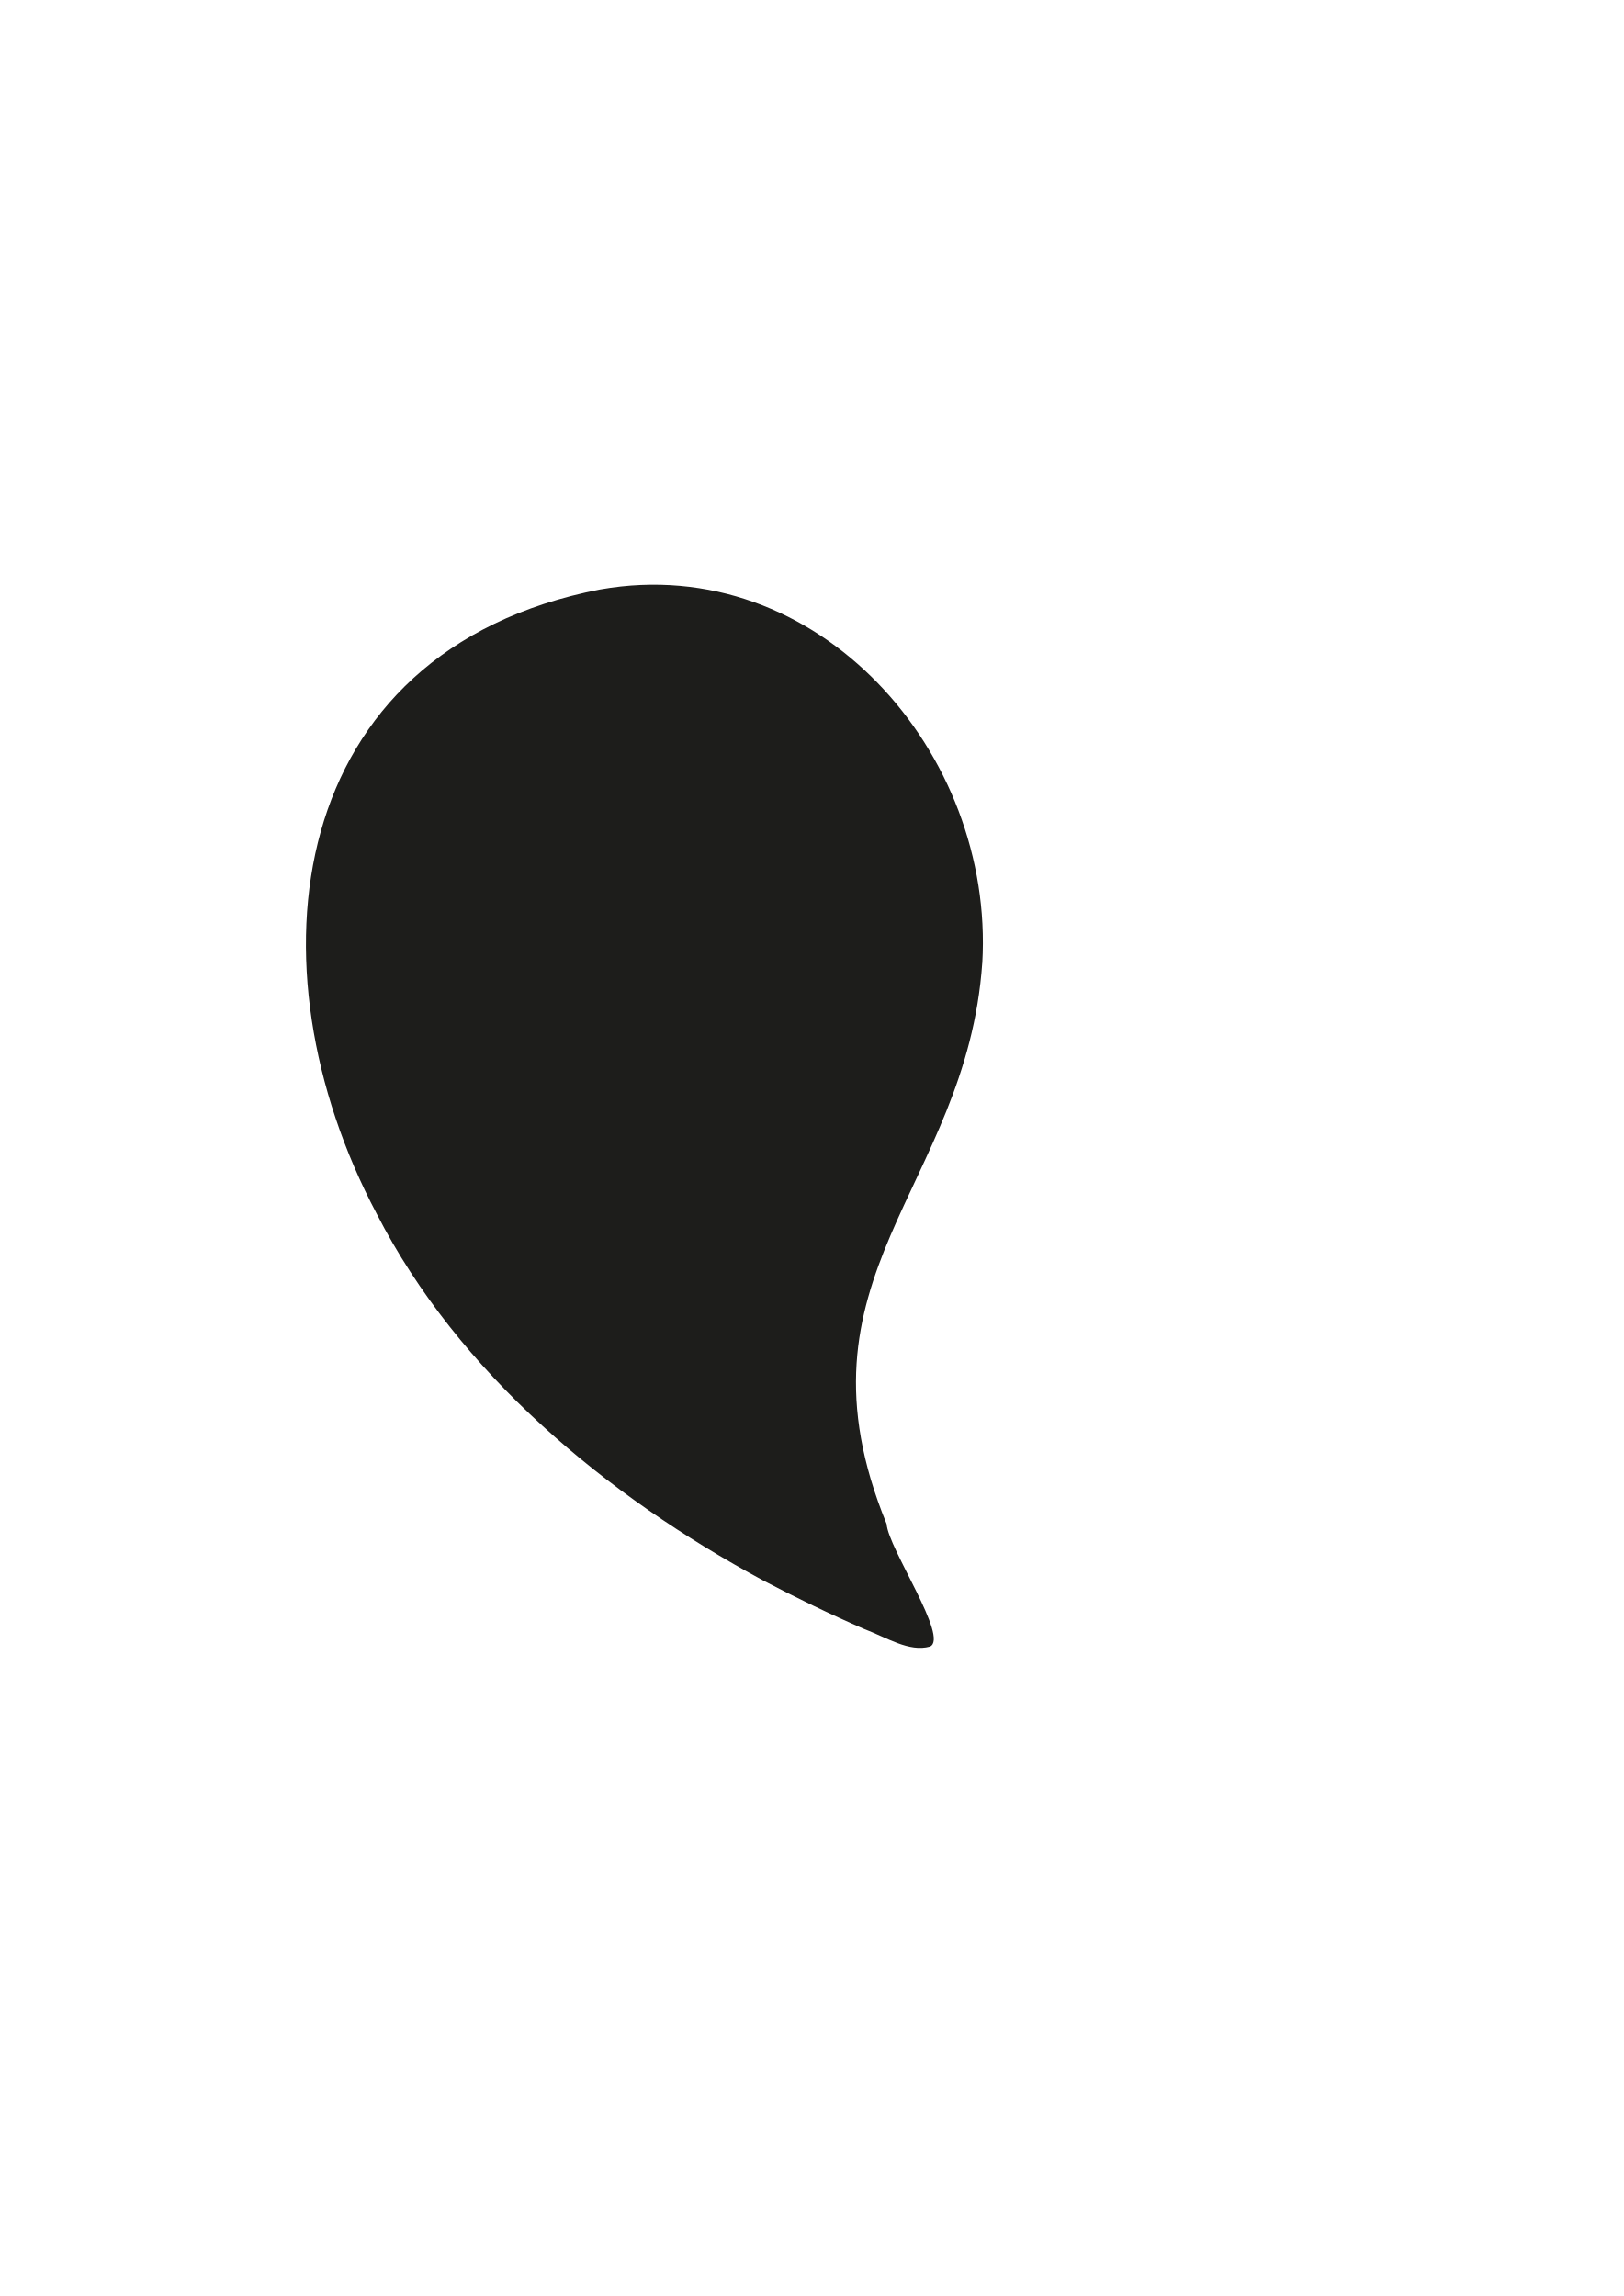
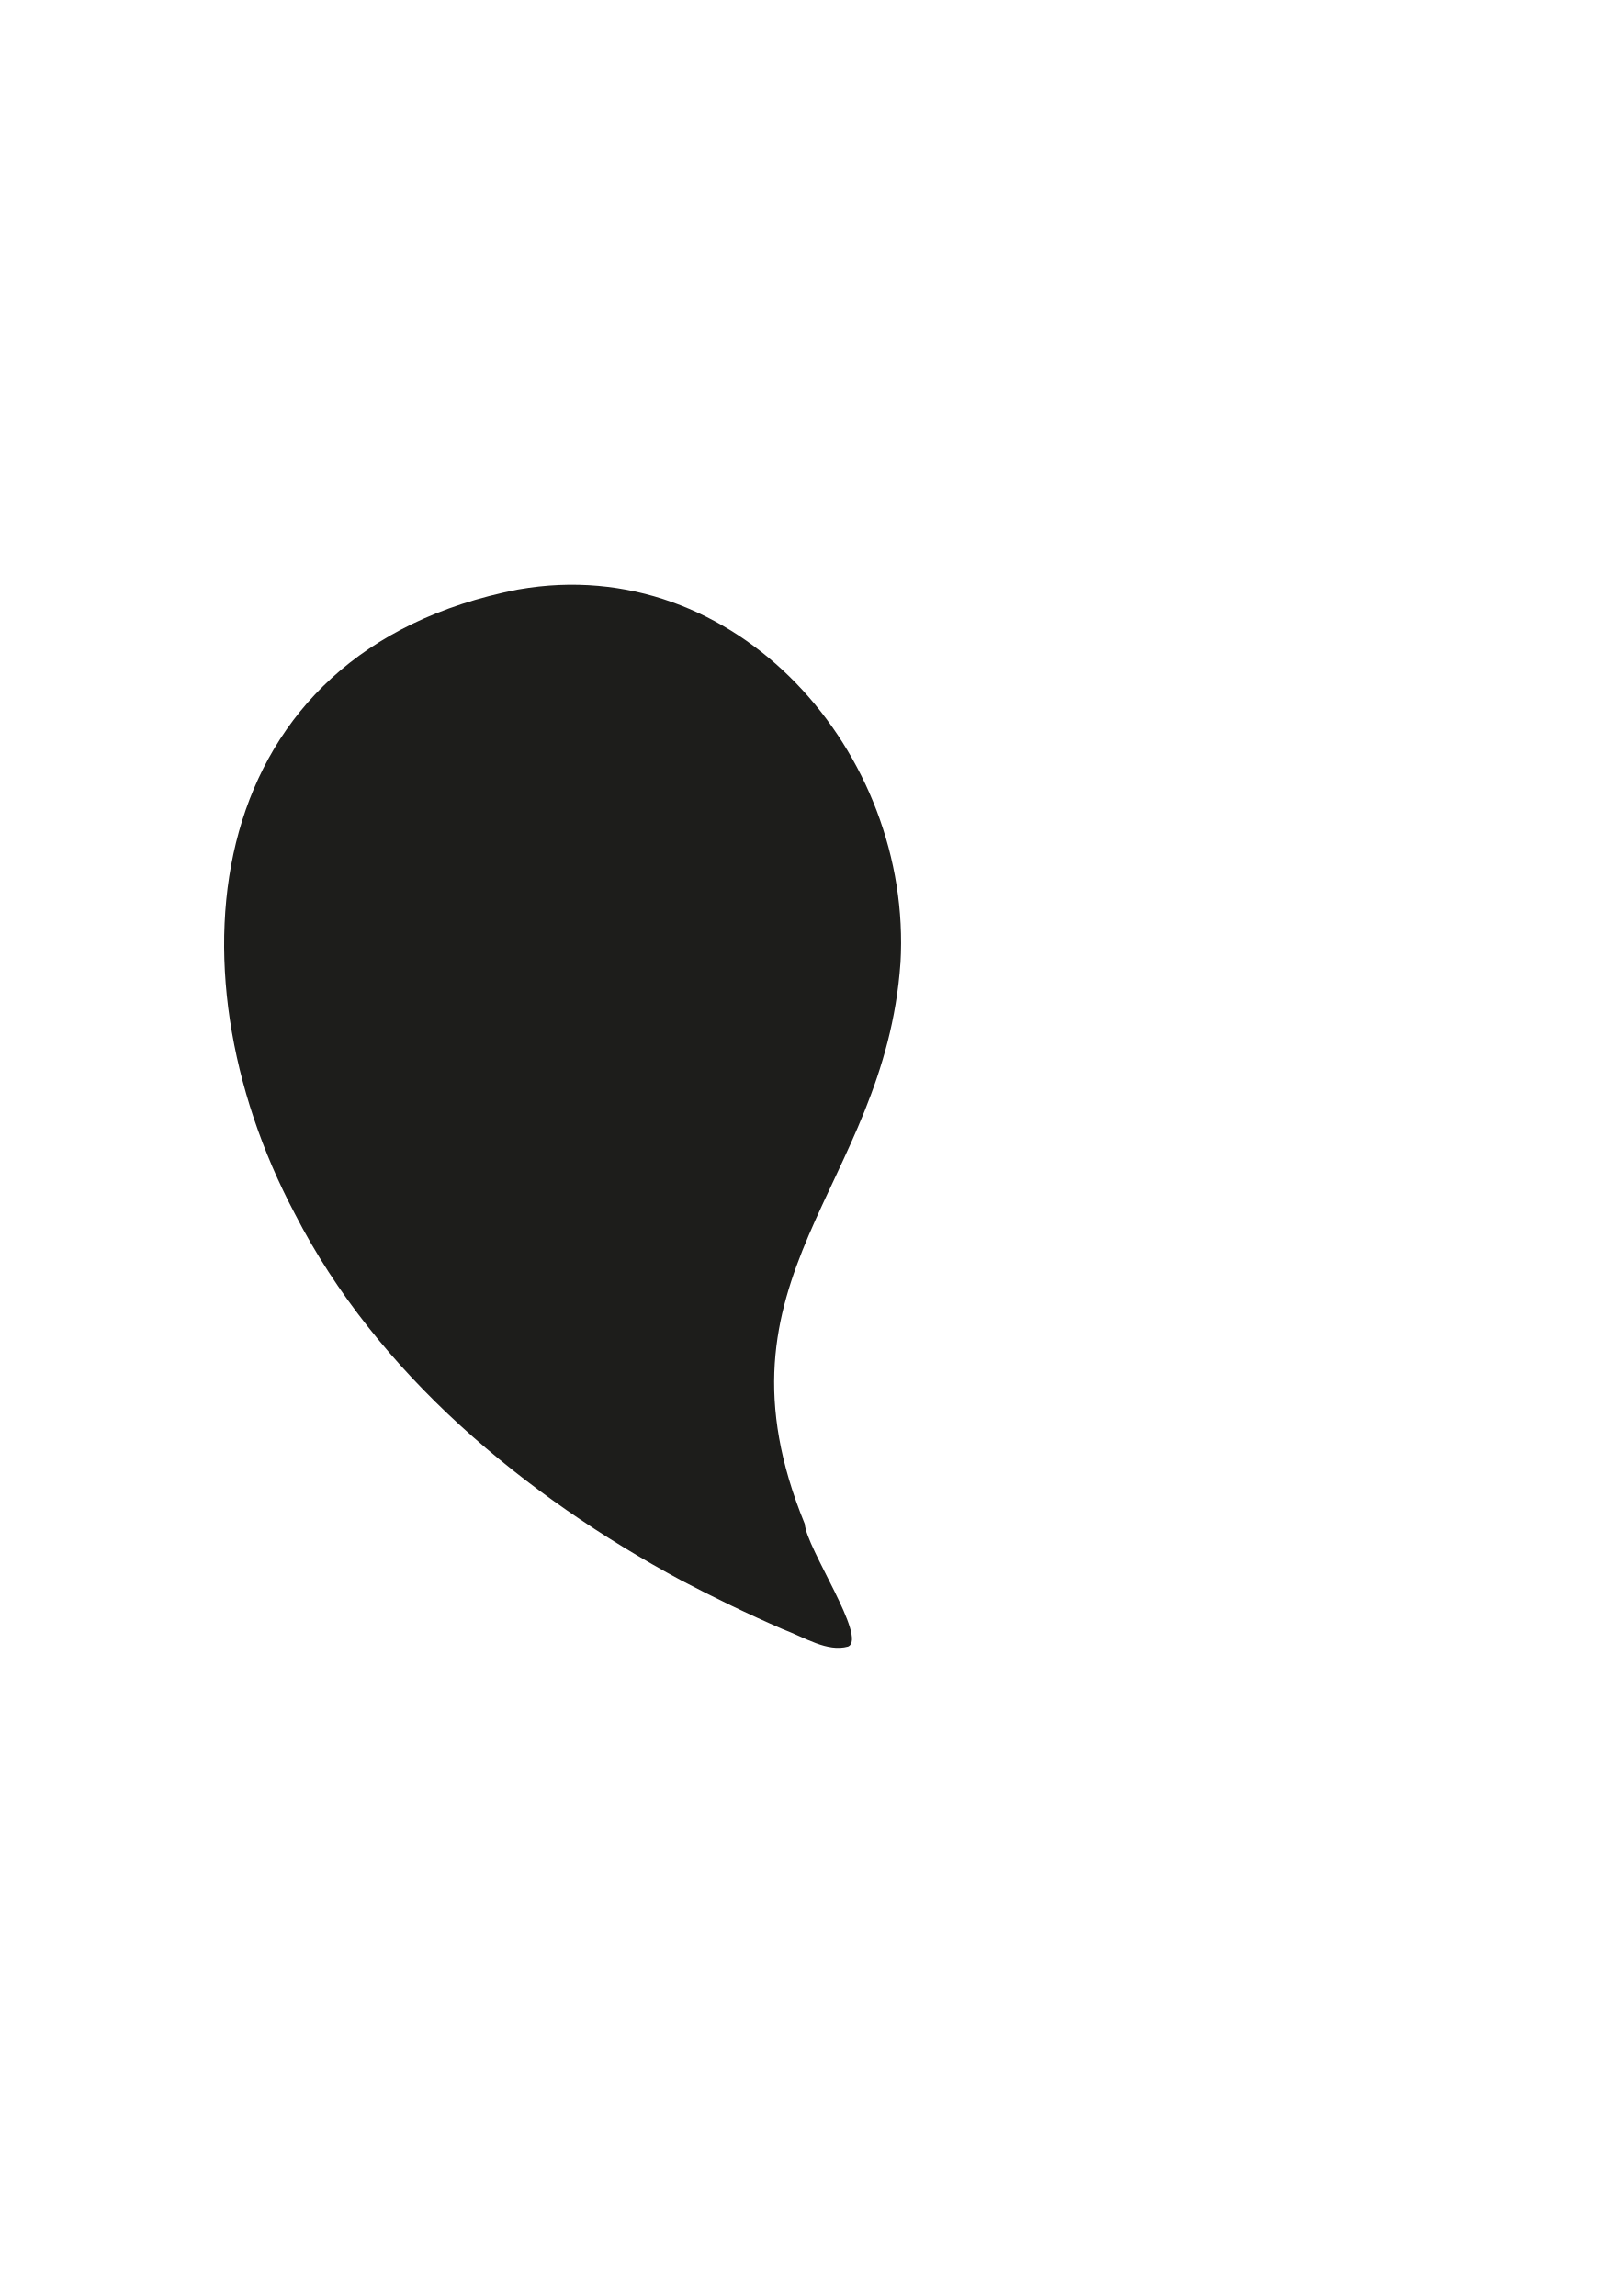
<svg xmlns="http://www.w3.org/2000/svg" viewBox="0 0 595.3 841.9">
-   <g transform="translate(56 30) scale(1.44)" fill="#1d1d1b">
+   <g transform="translate(26 30) scale(1.44)" fill="#1d1d1b">
    <path d="M211.2,224.38c3.12-53.45-41.67-104.88-97.22-95.13l-.18.03c-80.21,15.67-90.26,95.71-56.78,158.97,20.87,40.7,58.58,71.89,98.42,93.38,8.37,4.38,16.92,8.54,25.68,12.34,5.81,2.2,11.43,5.94,16.73,4.48,5.06-2.1-10.63-25.09-11.01-31.22-25.8-63,20.33-85.35,24.35-142.85Z" />
  </g>
</svg>
